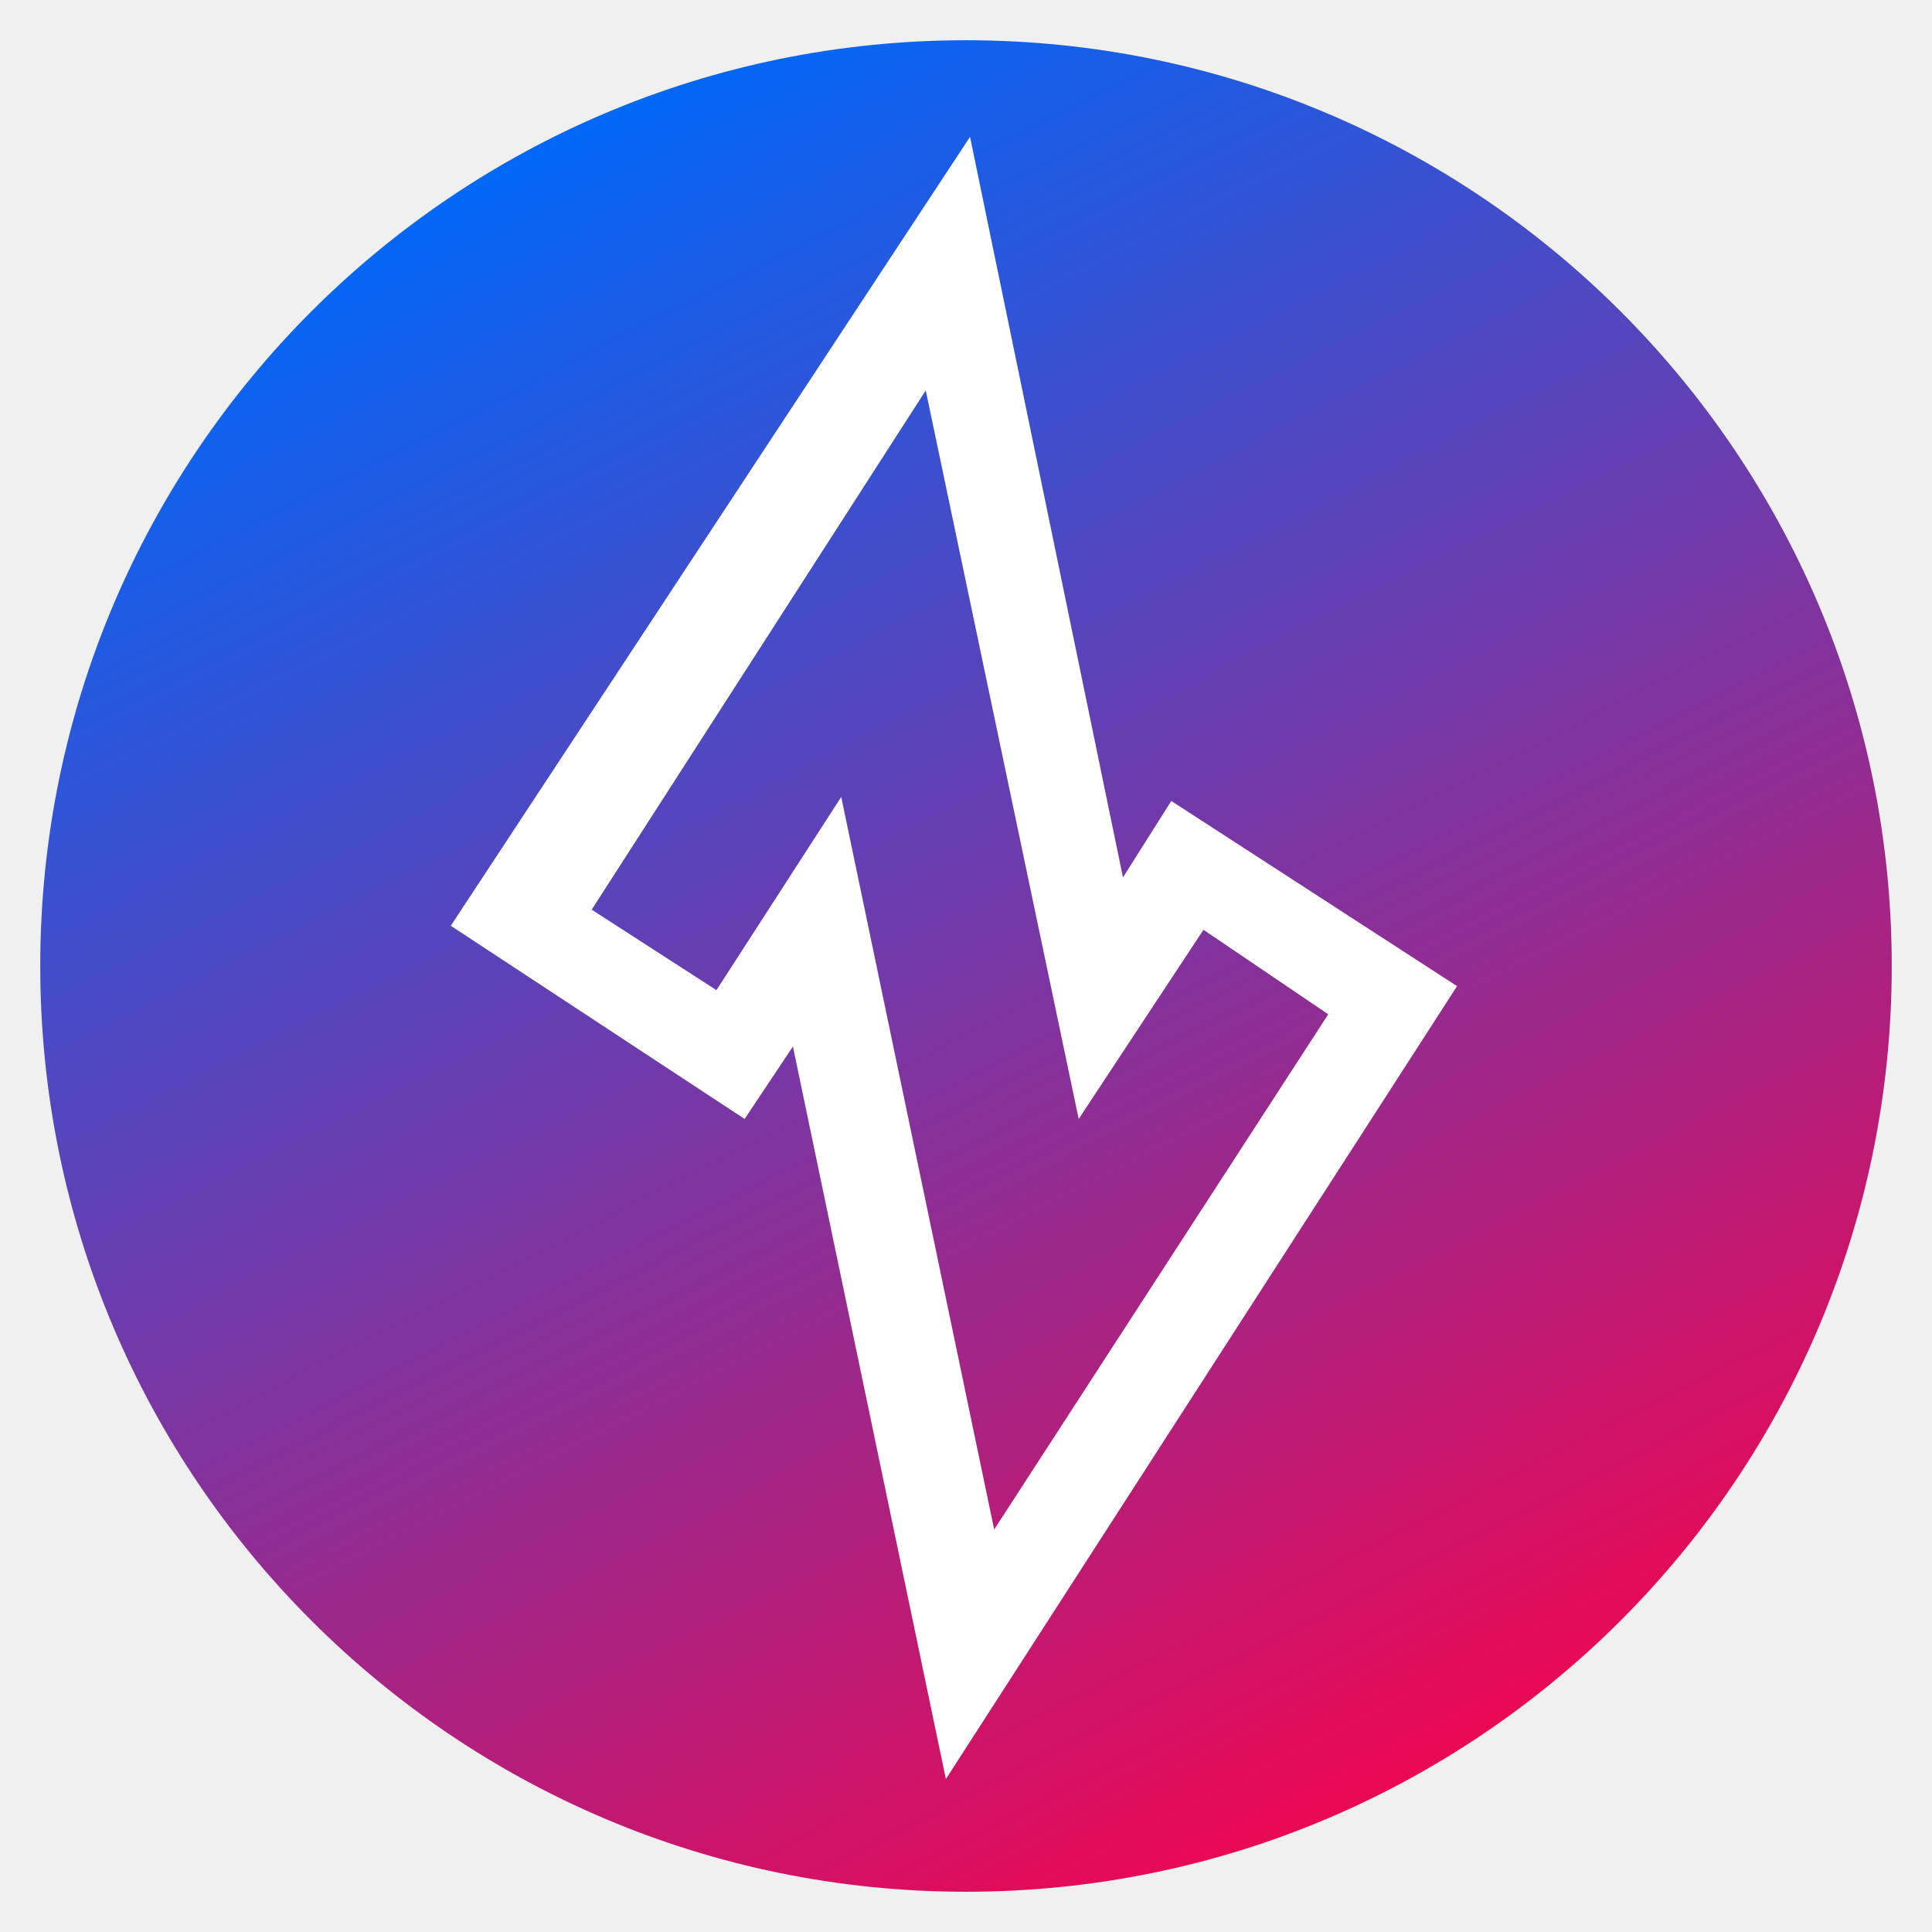
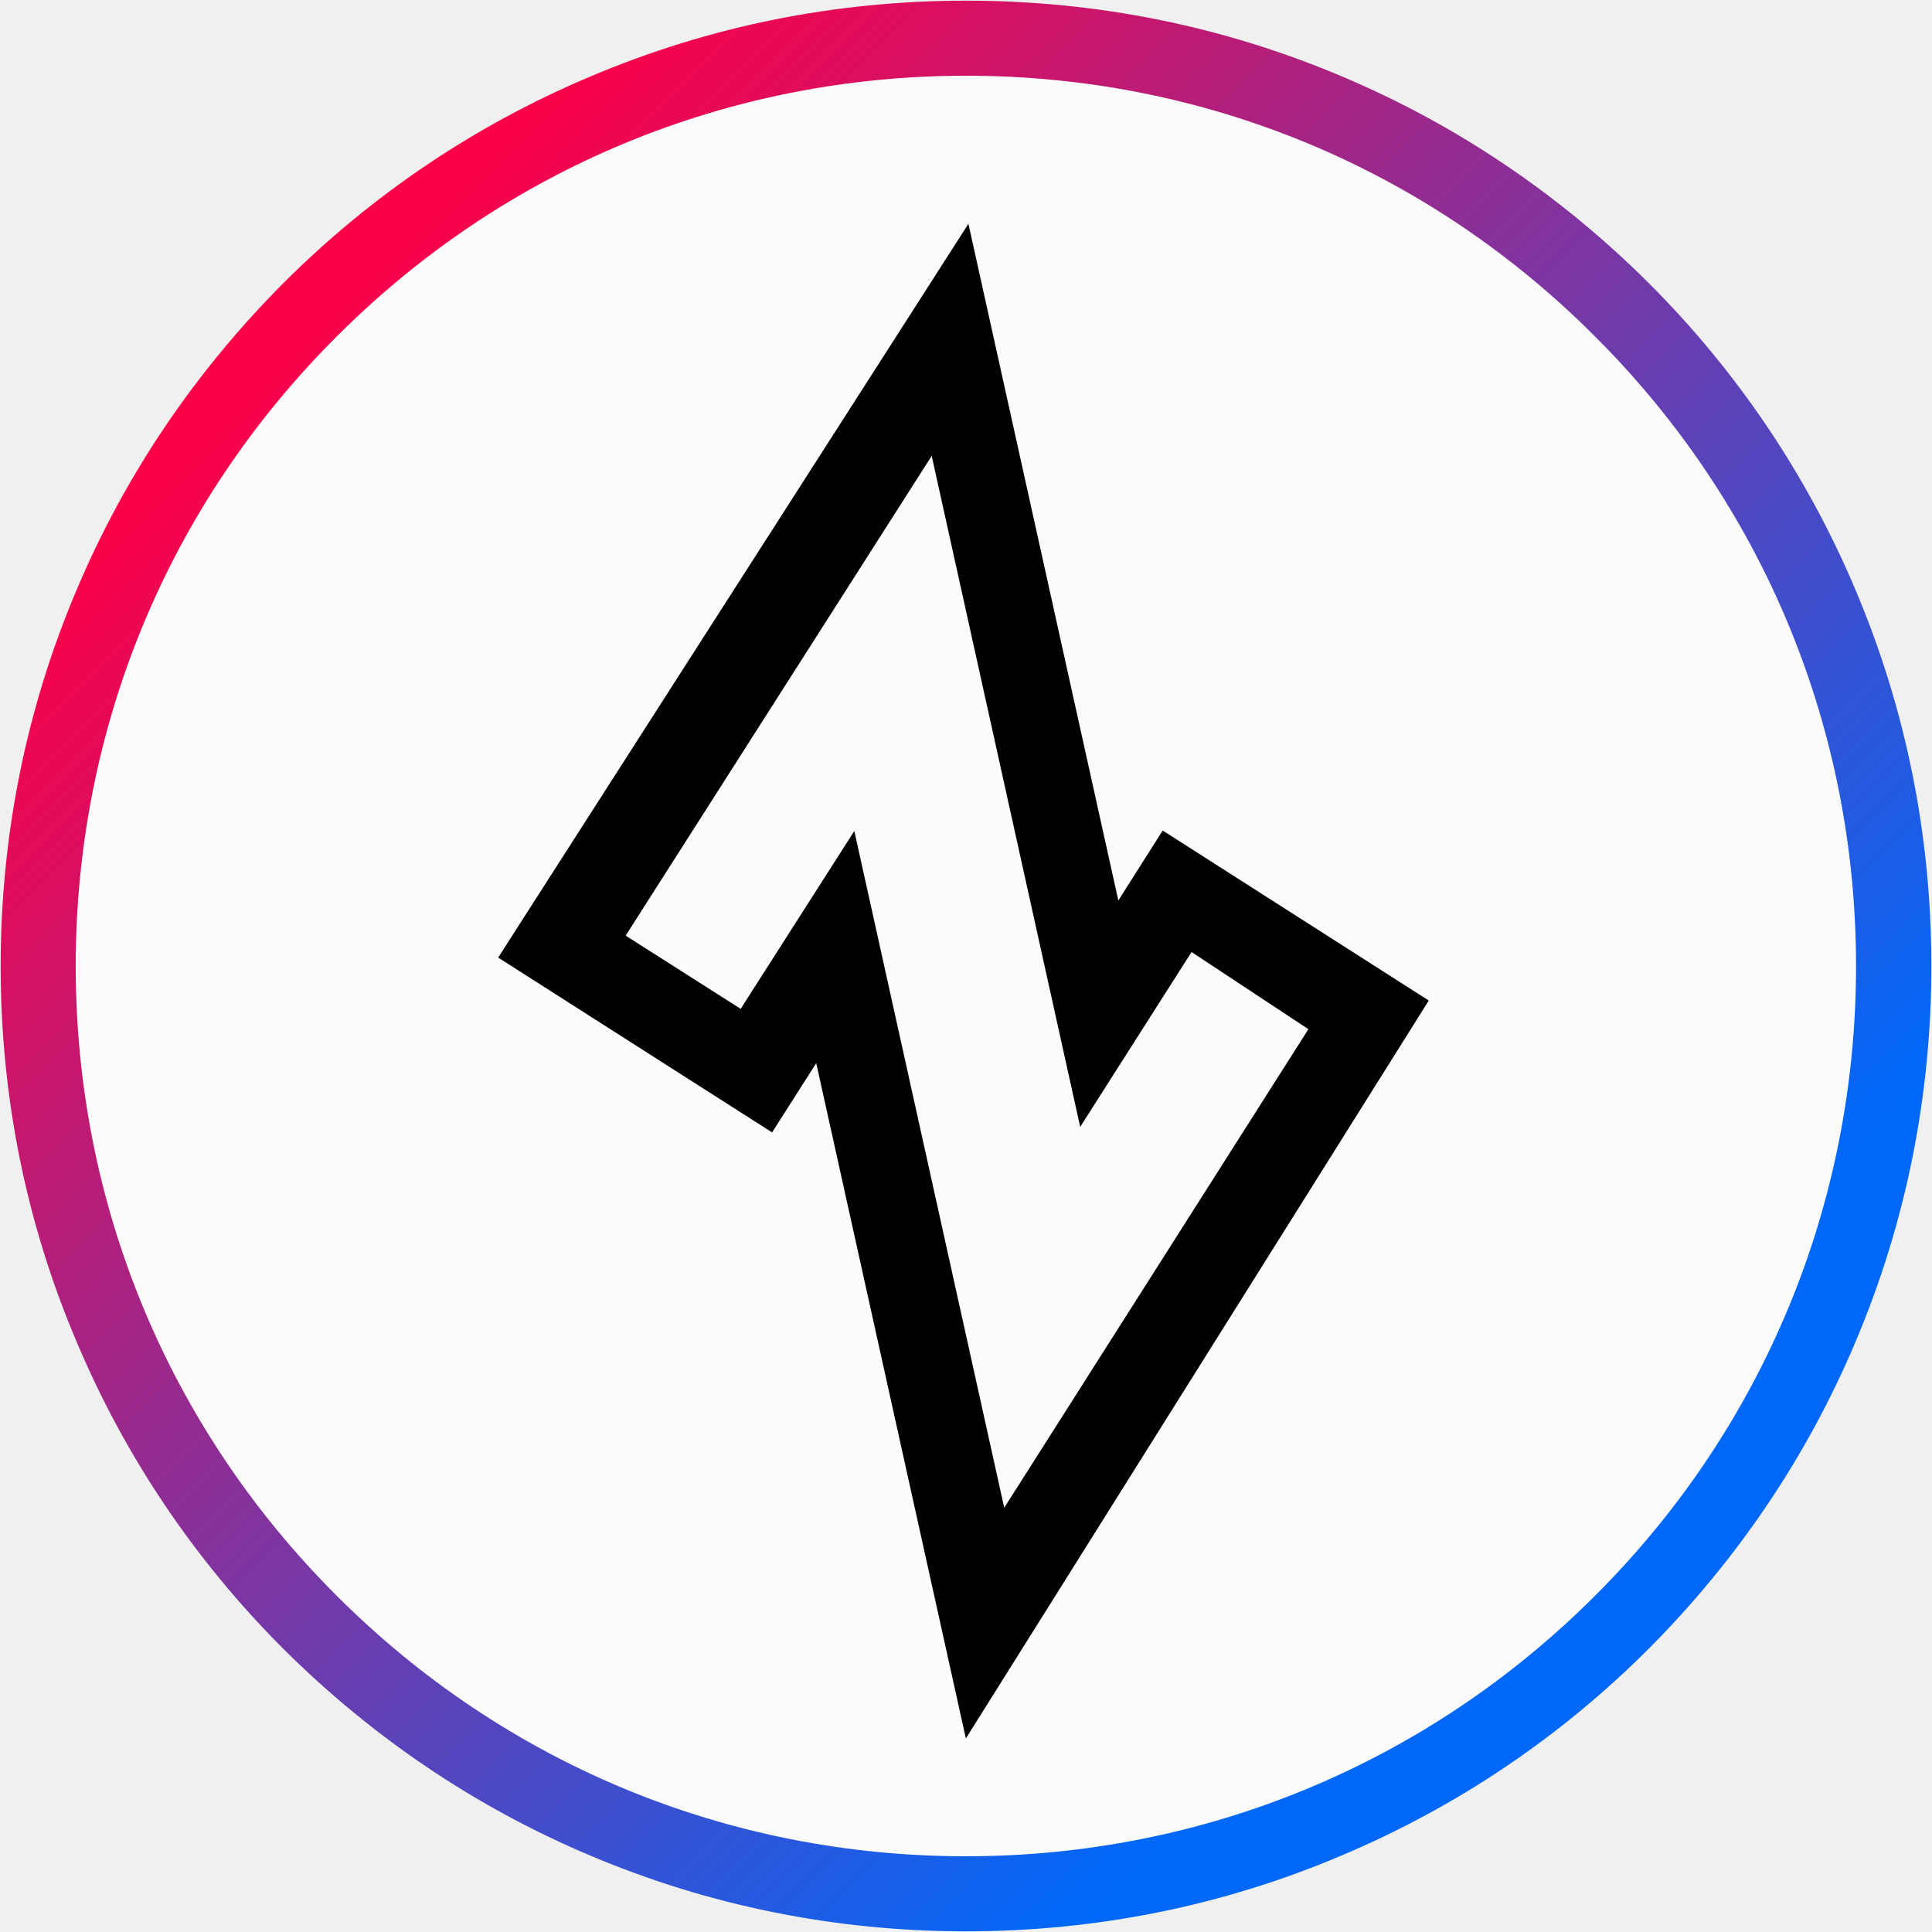
- <svg xmlns="http://www.w3.org/2000/svg" id="Layer_1" style="enable-background:new 0 0 48 48;" version="1.1" viewBox="0 0 48 48" x="0px" xml:space="preserve" y="0px">
+ <svg xmlns="http://www.w3.org/2000/svg" width="5.875in" height="5.875in" viewBox="0 0 422.964 422.964" xml:space="preserve" color-interpolation-filters="sRGB" class="st4">
  <style type="text/css">
- 	.st0 {
-     fill: url(#SVGID_1_);
-   }
- 
-   .st1 {
-     fill: #FFFFFF;
-   }
- </style>
-   <linearGradient gradientUnits="userSpaceOnUse" id="SVGID_1_" x1="36.273" x2="10.824" y1="48.087" y2="-1.86">
-     <stop offset="4.306891e-03" style="stop-color:#FC0147" />
-     <stop offset="3.918269e-02" style="stop-color:#F4044D" />
-     <stop offset="0.9" style="stop-color:#0068F9" />
-   </linearGradient>
-   <circle class="st0" cx="24" cy="24" r="23" />
-   <path class="st1" d="M24.1,3.4L11.2,23l7.3,4.8l1.2-1.8l3.8,18.2l12.7-19.7l-7.1-4.6l-1.2,1.9L24.1,3.4z M29.9,23.1l3.1,2.1L24.7,38  l-3.8-18.2l-3.1,4.8l-3.1-2L23,9.7l3.8,18.1L29.9,23.1z" />
+ 	
+ 		.st1 {fill:#ffffff;fill-opacity:0.75;stroke:none;stroke-linecap:butt;stroke-width:0.144}
+ 		.st2 {fill:#010101;stroke:none;stroke-linecap:butt;stroke-width:0.144}
+ 		.st3 {fill:url(#grad0-9);stroke:none;stroke-linecap:butt;stroke-width:0.144}
+ 		.st4 {fill:none;fill-rule:evenodd;font-size:12px;overflow:visible;stroke-linecap:square;stroke-miterlimit:3}
+ 	
+ 	</style>
+   <defs id="Patterns_And_Gradients">
+     <linearGradient id="grad0-9" x1="0" y1="0" x2="1" y2="0" gradientTransform="rotate(45 0.5 0.5)">
+       <stop offset="0.005" stop-color="#fc0147" stop-opacity="1" />
+       <stop offset="0.04" stop-color="#f4044d" stop-opacity="1" />
+       <stop offset="0.9" stop-color="#0068f9" stop-opacity="1" />
+     </linearGradient>
+   </defs>
+   <g>
+     <g id="shape12-1" transform="translate(6.06013,-5.80731)">
+       <ellipse cx="205.65" cy="217.315" rx="205.65" ry="205.65" class="st1" />
+     </g>
+     <g id="shape13-3" transform="translate(109.062,-42.3661)">
+       <path d="M102.95 91.36 L0 252 L59.97 290.28 L69.63 275.11 L102.39 422.96 L203.73 261.41 L145.48 224.19 L135.77 239.51        L102.95 91.36 ZM151.8 250.79 L177.38 267.68 L110.79 372.45 L77.97 224.29 L53.09 263.23 L27.91 247.2 L94.91        142.17 L127.42 289.07 L151.8 250.79 Z" class="st2" />
+     </g>
+     <g id="group14-5" transform="translate(0.14398,-0.14398)">
+       <g id="shape15-6">
+         <path d="M211.36 422.96 C182.84 422.96 155.13 417.4 129.09 406.38 C103.91 395.76 81.36 380.49 61.89 361.12 C42.53         341.76 27.25 319.1 16.64 293.92 C5.56 267.88 0 240.17 0 211.65 C0 183.13 5.56 155.42 16.59 129.38 C27.2         104.2 42.47 81.65 61.84 62.18 C81.21 42.81 103.86 27.54 129.04 16.92 C155.13 5.85 182.79 0.29 211.36         0.29 C239.93 0.29 267.59 5.85 293.63 16.87 C318.81 27.49 341.37 42.76 360.83 62.13 C380.2 81.5 395.47         104.15 406.09 129.33 C417.11 155.37 422.68 183.08 422.68 211.6 C422.68 240.12 417.11 267.83 406.09 293.87         C395.47 319.05 380.2 341.6 360.83 361.07 C341.47 380.44 318.81 395.71 293.63 406.33 C267.59 417.4 239.88         422.96 211.36 422.96 ZM211.36 16.72 C159.28 16.72 110.33 37 73.57 73.81 C36.66 110.62 16.43 159.57 16.43         211.65 C16.43 263.73 36.71 312.68 73.52 349.44 C110.33 386.3 159.28 406.53 211.31 406.53 C263.34 406.53         312.34 386.25 349.1 349.44 C385.97 312.63 406.19 263.68 406.19 211.65 C406.19 159.62 385.92 110.62 349.1         73.86 C312.34 36.95 263.4 16.72 211.36 16.72 Z" class="st3" />
+       </g>
+     </g>
+   </g>
</svg>
